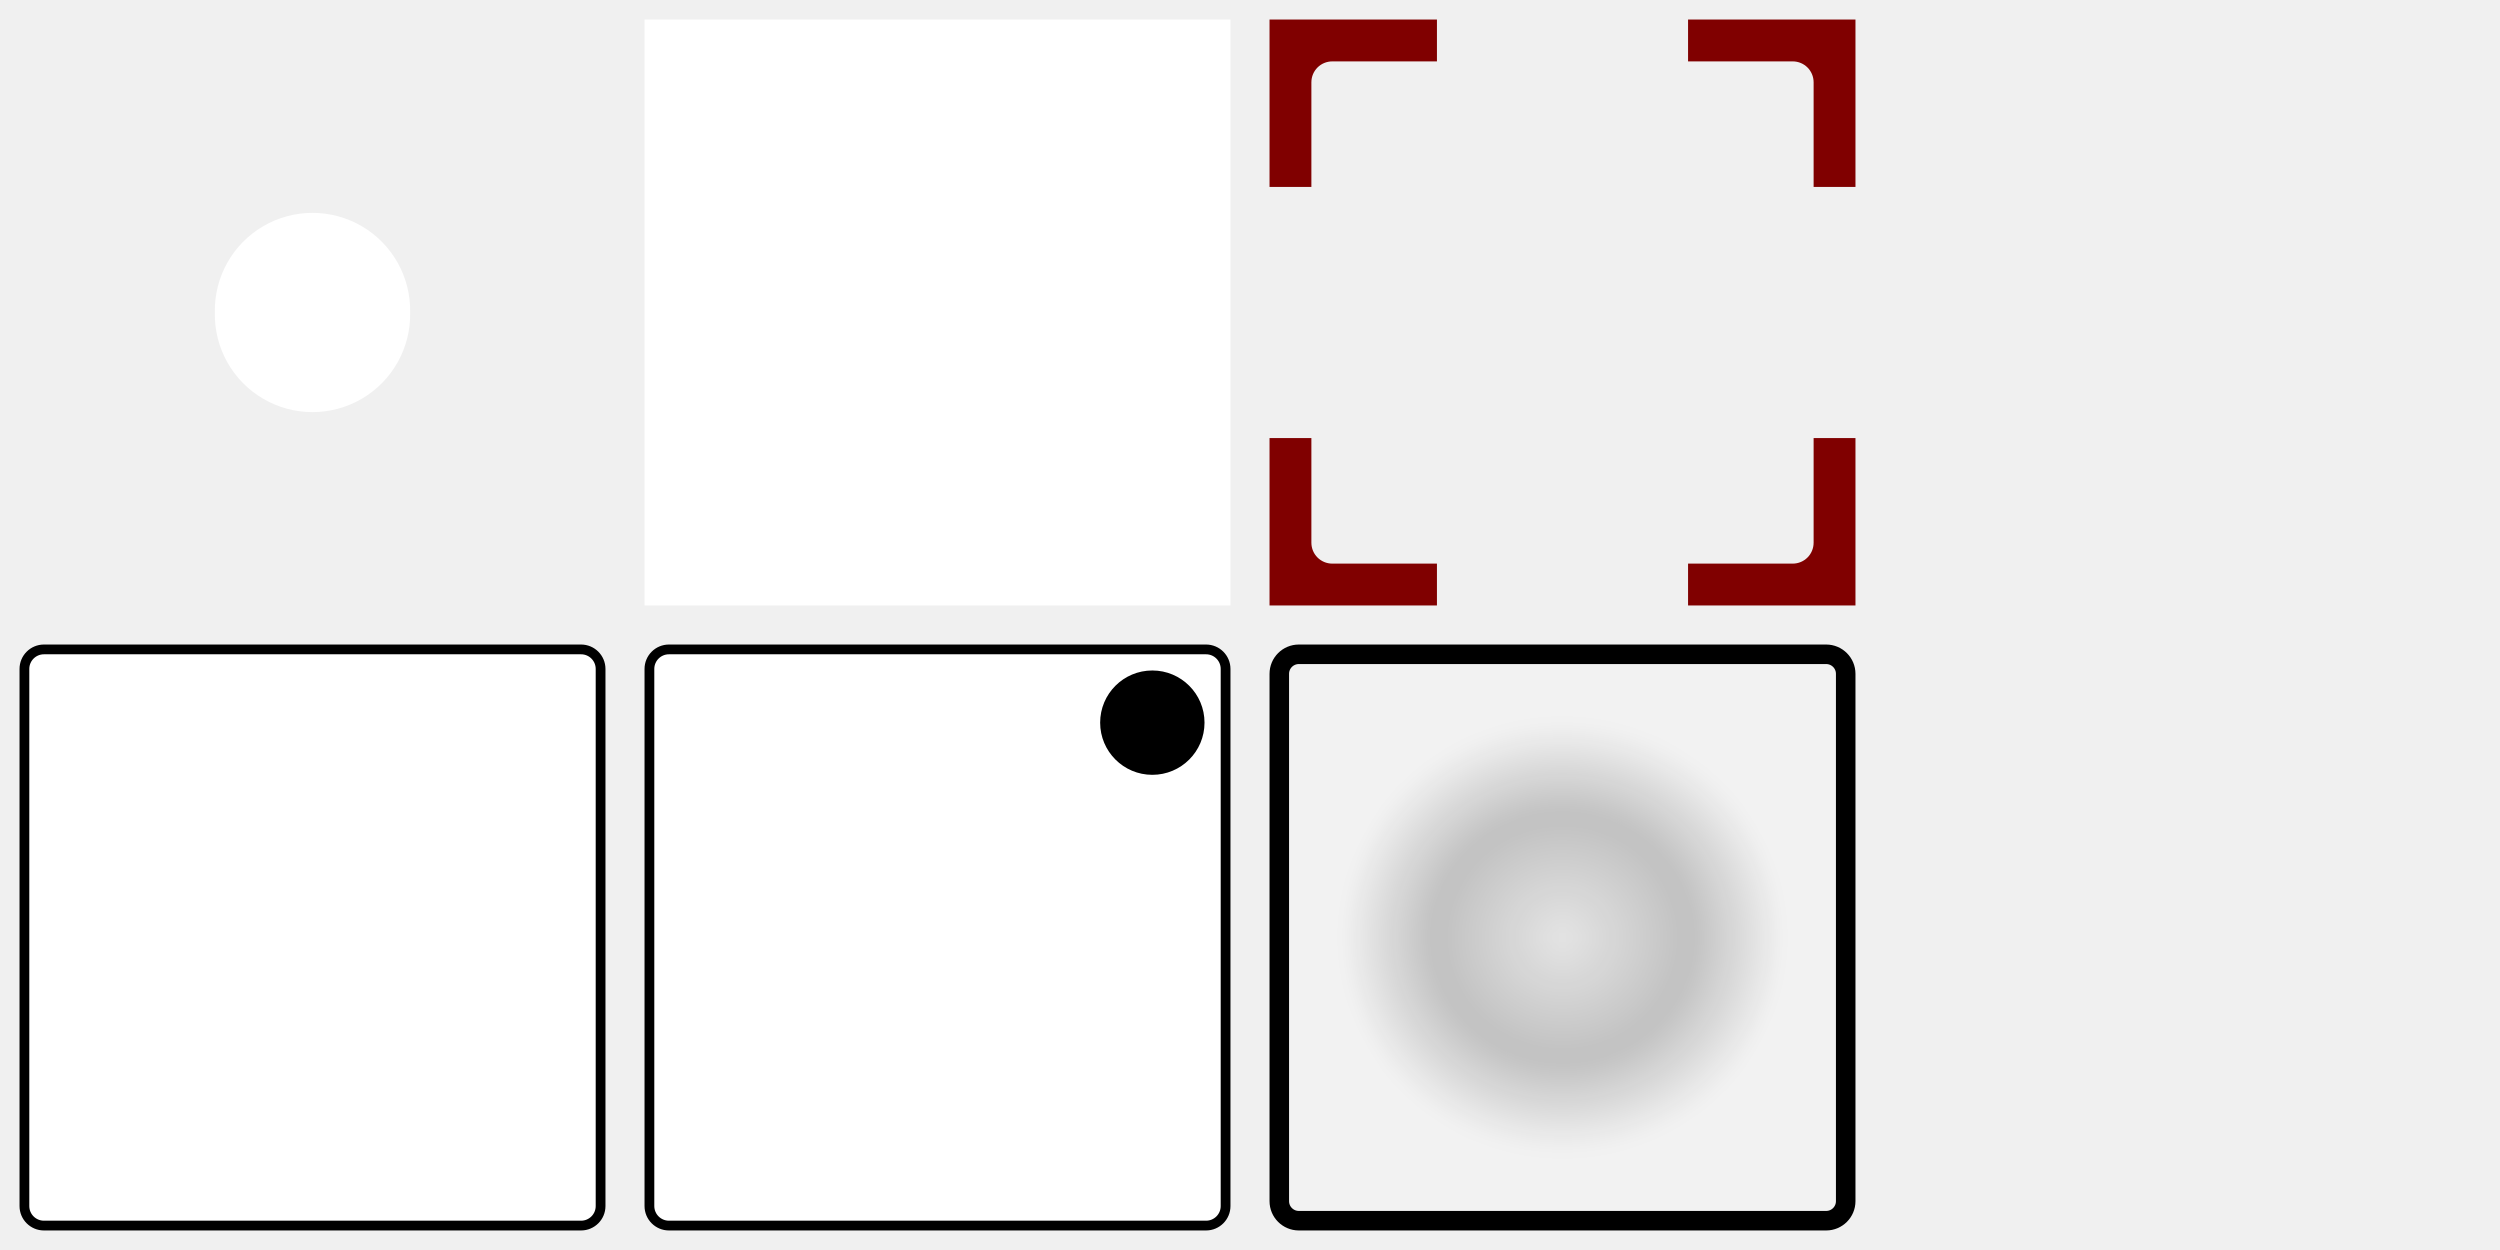
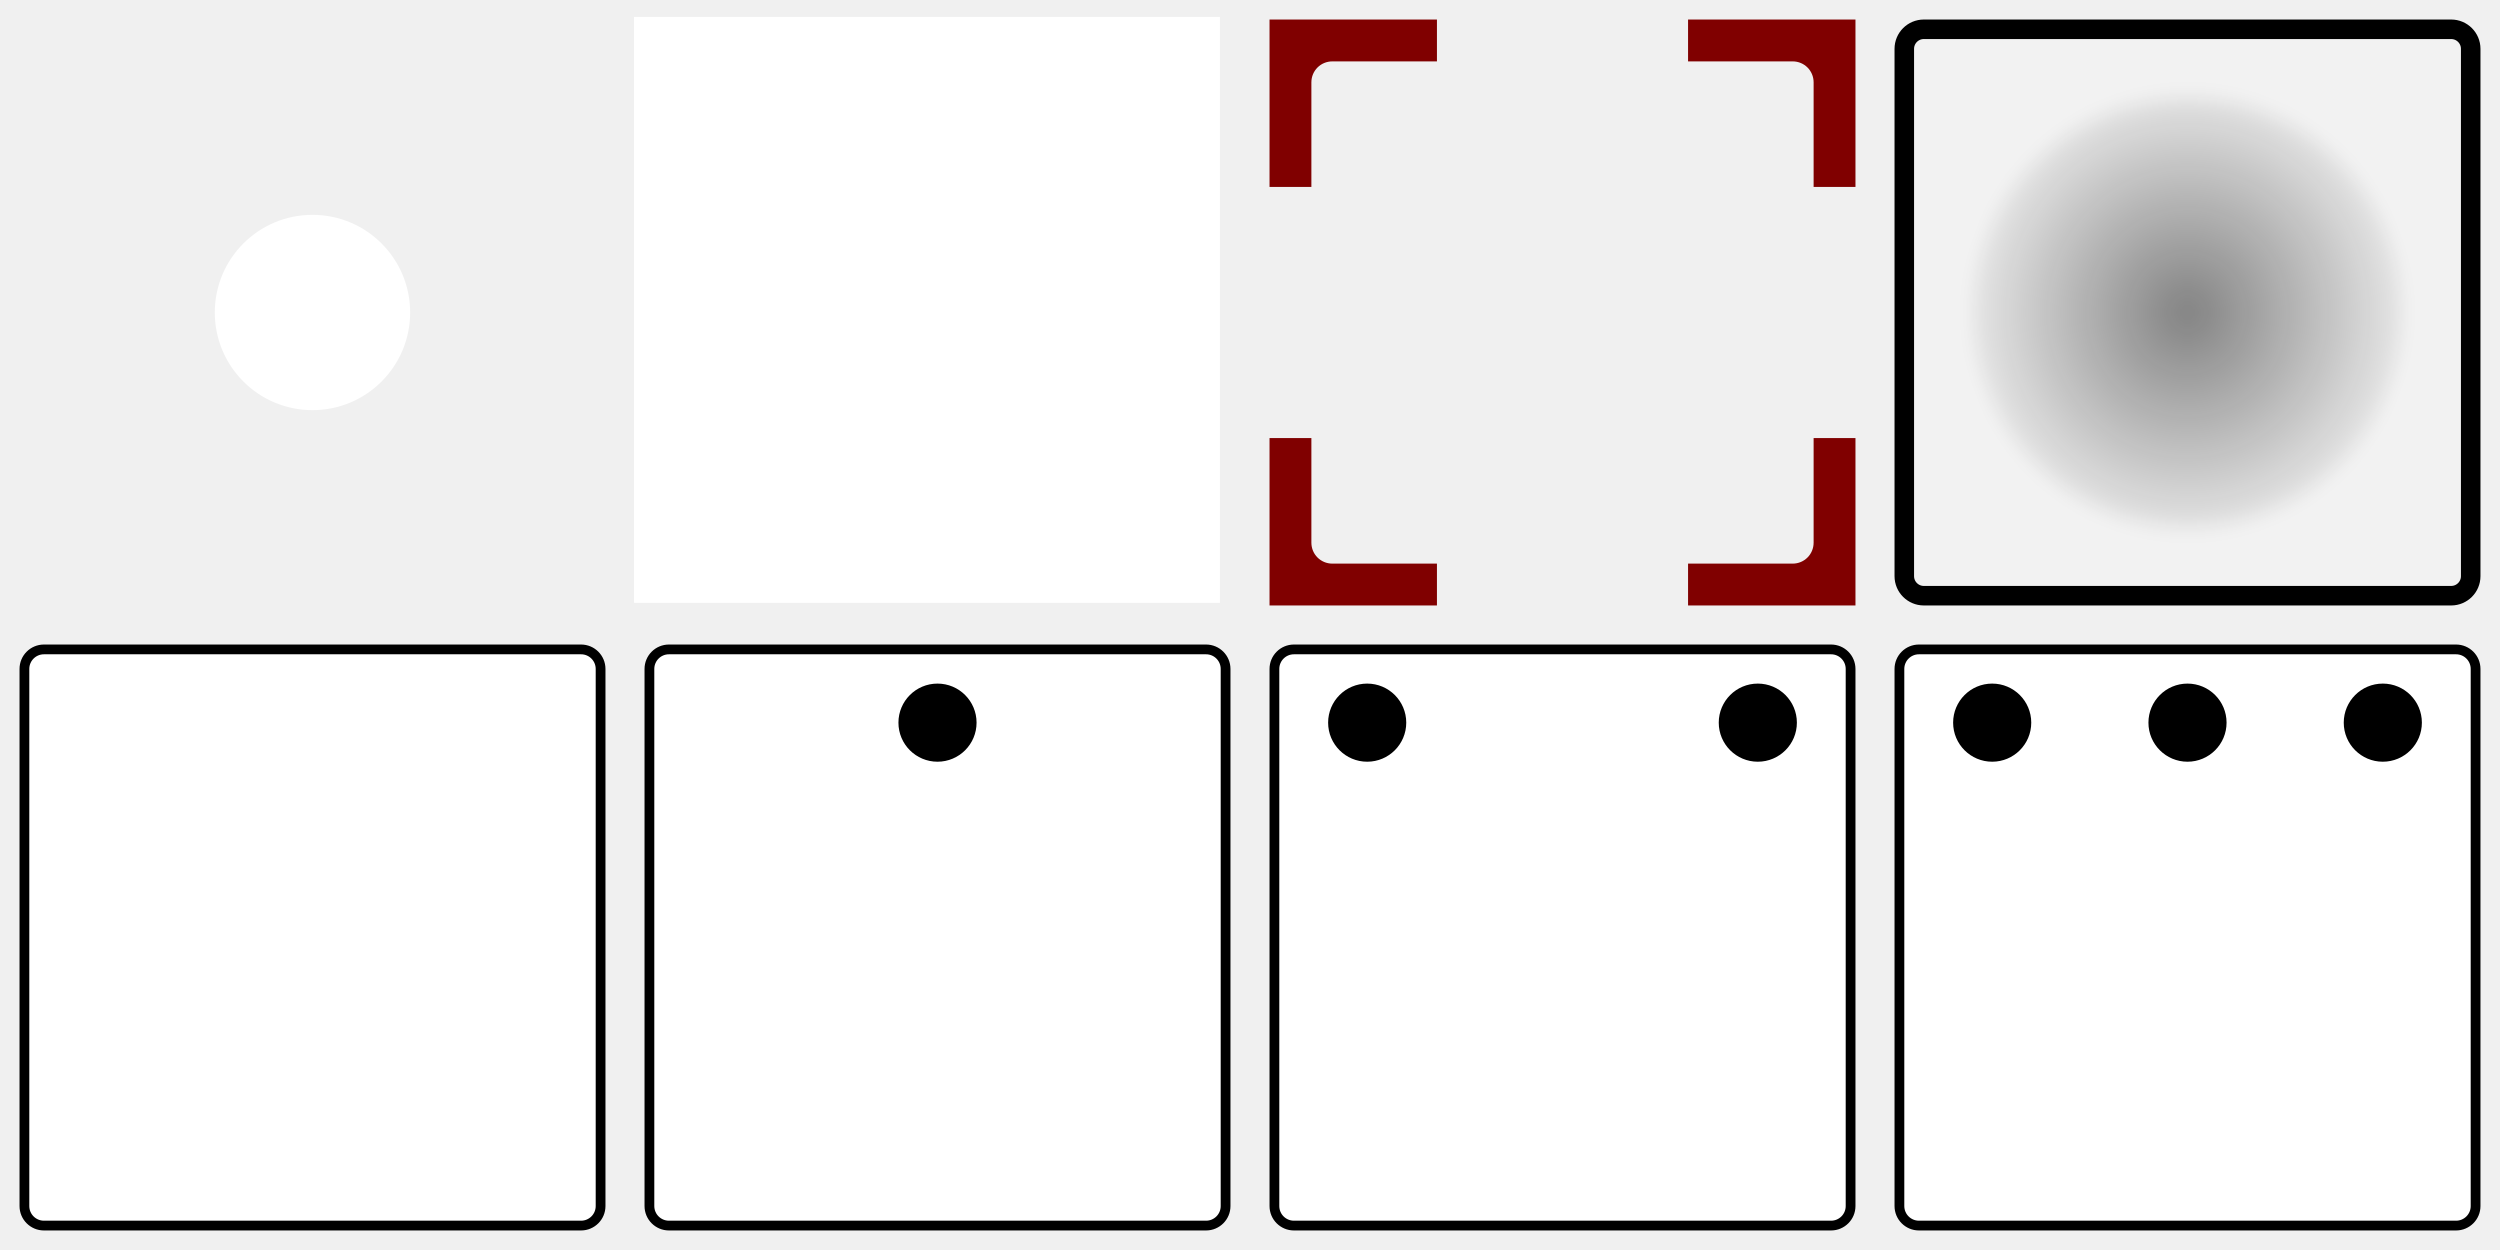
<svg xmlns="http://www.w3.org/2000/svg" xmlns:xlink="http://www.w3.org/1999/xlink" width="128" height="64" id="svg2" version="1.1">
  <defs id="defs4">
+     <linearGradient id="linearGradient3786">
+       <stop style="stop-color:#000000;stop-opacity:0.46" offset="0" id="stop3788" />
+       <stop style="stop-color:#000000;stop-opacity:0;" offset="1" id="stop3790" />
+     </linearGradient>
    <linearGradient id="linearGradient4061">
      <stop style="stop-color:#000000;stop-opacity:0.057" offset="0" id="stop4063" />
      <stop id="stop4069" offset="0.571" style="stop-color:#000000;stop-opacity:0.205" />
      <stop style="stop-color:#000000;stop-opacity:0;" offset="1" id="stop4065" />
    </linearGradient>
    <linearGradient id="linearGradient4886">
      <stop style="stop-color:#ffffff;stop-opacity:1" offset="0" id="stop4888" />
      <stop style="stop-color:#505050;stop-opacity:0.443" offset="1" id="stop4890" />
    </linearGradient>
    <linearGradient id="linearGradient3820">
      <stop style="stop-color:#000000;stop-opacity:1;" offset="0" id="stop3822" />
      <stop style="stop-color:#000000;stop-opacity:0;" offset="1" id="stop3824" />
    </linearGradient>
    <radialGradient xlink:href="#linearGradient3820" id="radialGradient3826" cx="112" cy="1004.362" fx="112" fy="1004.362" r="14.75" gradientUnits="userSpaceOnUse" />
    <radialGradient xlink:href="#linearGradient4886" id="radialGradient4896" cx="80" cy="1036.362" fx="80" fy="1036.362" r="14.5" gradientUnits="userSpaceOnUse" gradientTransform="matrix(0.9562655,-0.9748064,0.987865,0.9690757,-1020.287,110.0332)" />
-     <radialGradient xlink:href="#linearGradient4061" id="radialGradient4067" cx="77.689" cy="47.841" fx="77.689" fy="47.841" r="7.974" gradientTransform="matrix(1.035121,0.01904788,-0.02136285,0.8554418,-1.706483,5.436032)" gradientUnits="userSpaceOnUse" />
    <filter id="filter4095">
      <feGaussianBlur stdDeviation="0.296" id="feGaussianBlur4097" />
    </filter>
+     <radialGradient xlink:href="#linearGradient3786" id="radialGradient3792" cx="77.689" cy="47.841" fx="77.689" fy="47.841" r="8.952" gradientTransform="matrix(1,0,0,0.89191,0,5.171158)" gradientUnits="userSpaceOnUse" />
  </defs>
  <g id="layer2" style="display:none">
    <rect style="fill:#ececec;fill-opacity:1;stroke:none" id="rect2997" width="32" height="32" x="0" y="1020.362" transform="translate(0,-988.3622)" />
    <rect transform="translate(0,-988.3622)" y="1020.362" x="32" height="32" width="32" id="rect3018" style="fill:#cccccc;fill-opacity:1;stroke:none" />
    <rect y="32" x="64" height="32" width="32" id="rect3022" style="fill:#ececec;fill-opacity:1;stroke:none" />
    <rect style="fill:#cccccc;fill-opacity:1;stroke:none" id="rect3024" width="32" height="32" x="96" y="32" />
    <rect y="-2.1667483e-07" x="-128" height="32" width="32" id="rect3026" style="fill:#ececec;fill-opacity:1;stroke:none" transform="scale(-1,1)" />
    <rect style="fill:#cccccc;fill-opacity:1;stroke:none" id="rect3028" width="32" height="32" x="-96" y="-2.1667483e-07" transform="scale(-1,1)" />
    <rect style="fill:#ececec;fill-opacity:1;stroke:none" id="rect3030" width="32" height="32" x="-64" y="0" transform="scale(-1,1)" />
    <rect y="0" x="-32" height="32" width="32" id="rect3032" style="fill:#cccccc;fill-opacity:1;stroke:none" transform="scale(-1,1)" />
  </g>
  <g id="layer1" transform="translate(0,-988.3622)" style="display:inline">
    <rect ry="1" rx="1" style="fill:#ffffff;fill-opacity:1;stroke:#000000;stroke-width:0.5;stroke-linejoin:round;stroke-miterlimit:4;stroke-opacity:1;stroke-dasharray:none" id="rect2990" width="29.5" height="29.5" x="1.25" y="1021.612" />
-     <rect y="1021.862" x="65.5" height="29" width="29" id="rect3040" style="fill:#f2f2f2;fill-opacity:1;stroke:#000000;stroke-width:1;stroke-linejoin:round;stroke-miterlimit:4;stroke-opacity:1;stroke-dasharray:none" rx="1" ry="1" />
    <rect y="1021.612" x="33.25" height="29.5" width="29.5" id="rect3004" style="fill:#ffffff;fill-opacity:1;stroke:#000000;stroke-width:0.5;stroke-linejoin:round;stroke-miterlimit:4;stroke-opacity:1;stroke-dasharray:none" rx="1" ry="1" />
-     <path style="fill:#000000;fill-opacity:1;stroke:none" id="path3007" d="m 56.958,40.687 c 0,1.231 -0.974,2.229 -2.177,2.229 -1.202,0 -2.177,-0.998 -2.177,-2.229 0,-1.231 0.974,-2.229 2.177,-2.229 1.202,0 2.177,0.998 2.177,2.229 z" transform="matrix(1.227309,0,0,1.198431,-8.233802,976.6015)" />
-     <rect style="fill:#ffffff;fill-opacity:1;stroke:none" id="rect4905" width="30" height="30" x="33" y="989.362" />
-     <path style="display:inline;fill:#ffffff;fill-opacity:1;stroke:none" id="path3260" d="m 16.456,12.099 a 2.453,4.272 0 1 1 -4.905,0 2.453,4.272 0 1 1 4.905,0 z" transform="matrix(2.038634,0,0,1.170327,-12.54839,990.202)" />
+     <rect style="fill:#ffffff;fill-opacity:1;stroke:none" id="rect4905" width="30" height="30" x="32.462" y="989.228" />
+     <path style="display:inline;fill:#ffffff;fill-opacity:1;stroke:none" id="path3260" d="m 16.456,12.099 c 0,2.36 -1.098,4.272 -2.453,4.272 -1.355,0 -2.453,-1.913 -2.453,-4.272 0,-2.36 1.098,-4.272 2.453,-4.272 1.355,0 2.453,1.913 2.453,4.272 z" transform="matrix(2.038634,0,0,1.170327,-12.54839,990.202)" />
    <g id="g4053" style="fill:#800000" transform="matrix(1.071429,0,0,1.071429,-5.714286,-71.74016)">
      <path id="rect4042" transform="translate(0,988.3622)" d="m 66,2 0,8 2,0 0,-5 c 0,-0.554 0.446,-1 1,-1 l 5,0 0,-2 -8,0 z" style="fill:#800000;fill-opacity:1;stroke:none" />
      <path style="fill:#800000;fill-opacity:1;stroke:none" d="m 94,990.362 -8,0 0,2 5,0 c 0.554,0 1,0.446 1,1 l 0,5 2,0 0,-8 z" id="path4047" />
      <path id="path4049" d="m 94,1018.362 0,-8 -2,0 0,5 c 0,0.554 -0.446,1 -1,1 l -5,0 0,2 8,0 z" style="fill:#800000;fill-opacity:1;stroke:none" />
      <path style="fill:#800000;fill-opacity:1;stroke:none" d="m 66,1018.362 8,0 0,-2 -5,0 c -0.554,0 -1,-0.446 -1,-1 l 0,-5 -2,0 0,8 z" id="path4051" />
    </g>
-     <path style="fill:url(#radialGradient4067);fill-opacity:1;stroke:none;filter:url(#filter4095)" id="path4059" d="m 85.663,47.841 a 7.974,6.845 0 1 1 -15.947,0 7.974,6.845 0 1 1 15.947,0 z" transform="matrix(1.379563,0,0,1.60712,-27.177,959.4756)" />
+     <rect y="989.862" x="97.5" height="29" width="29" id="rect3040" style="fill:#f2f2f2;fill-opacity:1;stroke:#000000;stroke-width:1;stroke-linejoin:round;stroke-miterlimit:4;stroke-opacity:1;stroke-dasharray:none" rx="1" ry="1" />
+     <path style="fill:url(#radialGradient3792);fill-opacity:1;stroke:none;filter:url(#filter4095)" id="path4059" d="m 85.663,47.841 c 0,3.78 -3.57,6.845 -7.974,6.845 -4.404,0 -7.974,-3.064 -7.974,-6.845 0,-3.78 3.57,-6.845 7.974,-6.845 4.404,0 7.974,3.064 7.974,6.845 z" transform="matrix(1.379563,0,0,1.60712,4.82301,927.4756)" />
+     <rect ry="1" rx="1" style="fill:#ffffff;fill-opacity:1;stroke:#000000;stroke-width:0.5;stroke-linejoin:round;stroke-miterlimit:4;stroke-opacity:1;stroke-dasharray:none" id="rect3794" width="29.5" height="29.5" x="65.25" y="1021.612" />
+     <rect y="1021.612" x="97.25" height="29.5" width="29.5" id="rect3796" style="fill:#ffffff;fill-opacity:1;stroke:#000000;stroke-width:0.5;stroke-linejoin:round;stroke-miterlimit:4;stroke-opacity:1;stroke-dasharray:none" rx="1" ry="1" />
+     <path style="fill:#000000;fill-opacity:1;stroke:none" id="path3030" d="m 42.902,58.99 a 2.752,1.764 0 1 1 -5.504,0 2.752,1.764 0 1 1 5.504,0 z" transform="matrix(0.7267628,0,0,1.13375,60.82052,958.4822)" />
+     <path transform="matrix(0.7267628,0,0,1.13375,40.82052,958.4822)" d="m 42.902,58.99 a 2.752,1.764 0 1 1 -5.504,0 2.752,1.764 0 1 1 5.504,0 z" id="path3036" style="fill:#000000;fill-opacity:1;stroke:none" />
+     <path transform="matrix(0.7267628,0,0,1.13375,18.82052,958.4822)" d="m 42.902,58.99 a 2.752,1.764 0 1 1 -5.504,0 2.752,1.764 0 1 1 5.504,0 z" id="path3051" style="fill:#000000;fill-opacity:1;stroke:none" />
+     <g id="g3053" transform="translate(32,1.000018)">
+       <path transform="matrix(0.7267628,0,0,1.13375,60.82051,957.4822)" d="m 42.902,58.99 c 0,0.974 -1.232,1.764 -2.752,1.764 -1.52,0 -2.752,-0.79 -2.752,-1.764 0,-0.974 1.232,-1.764 2.752,-1.764 1.52,0 2.752,0.79 2.752,1.764 z" id="path3055" style="fill:#000000;fill-opacity:1;stroke:none" />
+       <path style="fill:#000000;fill-opacity:1;stroke:none" id="path3057" d="m 42.902,58.99 c 0,0.974 -1.232,1.764 -2.752,1.764 -1.52,0 -2.752,-0.79 -2.752,-1.764 0,-0.974 1.232,-1.764 2.752,-1.764 1.52,0 2.752,0.79 2.752,1.764 z" transform="matrix(0.7267628,0,0,1.13375,40.82051,957.4822)" />
+       <path transform="matrix(0.7267628,0,0,1.13375,50.82051,957.4822)" d="m 42.902,58.99 c 0,0.974 -1.232,1.764 -2.752,1.764 -1.52,0 -2.752,-0.79 -2.752,-1.764 0,-0.974 1.232,-1.764 2.752,-1.764 1.52,0 2.752,0.79 2.752,1.764 z" id="path3059" style="fill:#000000;fill-opacity:1;stroke:none" />
+     </g>
  </g>
</svg>
